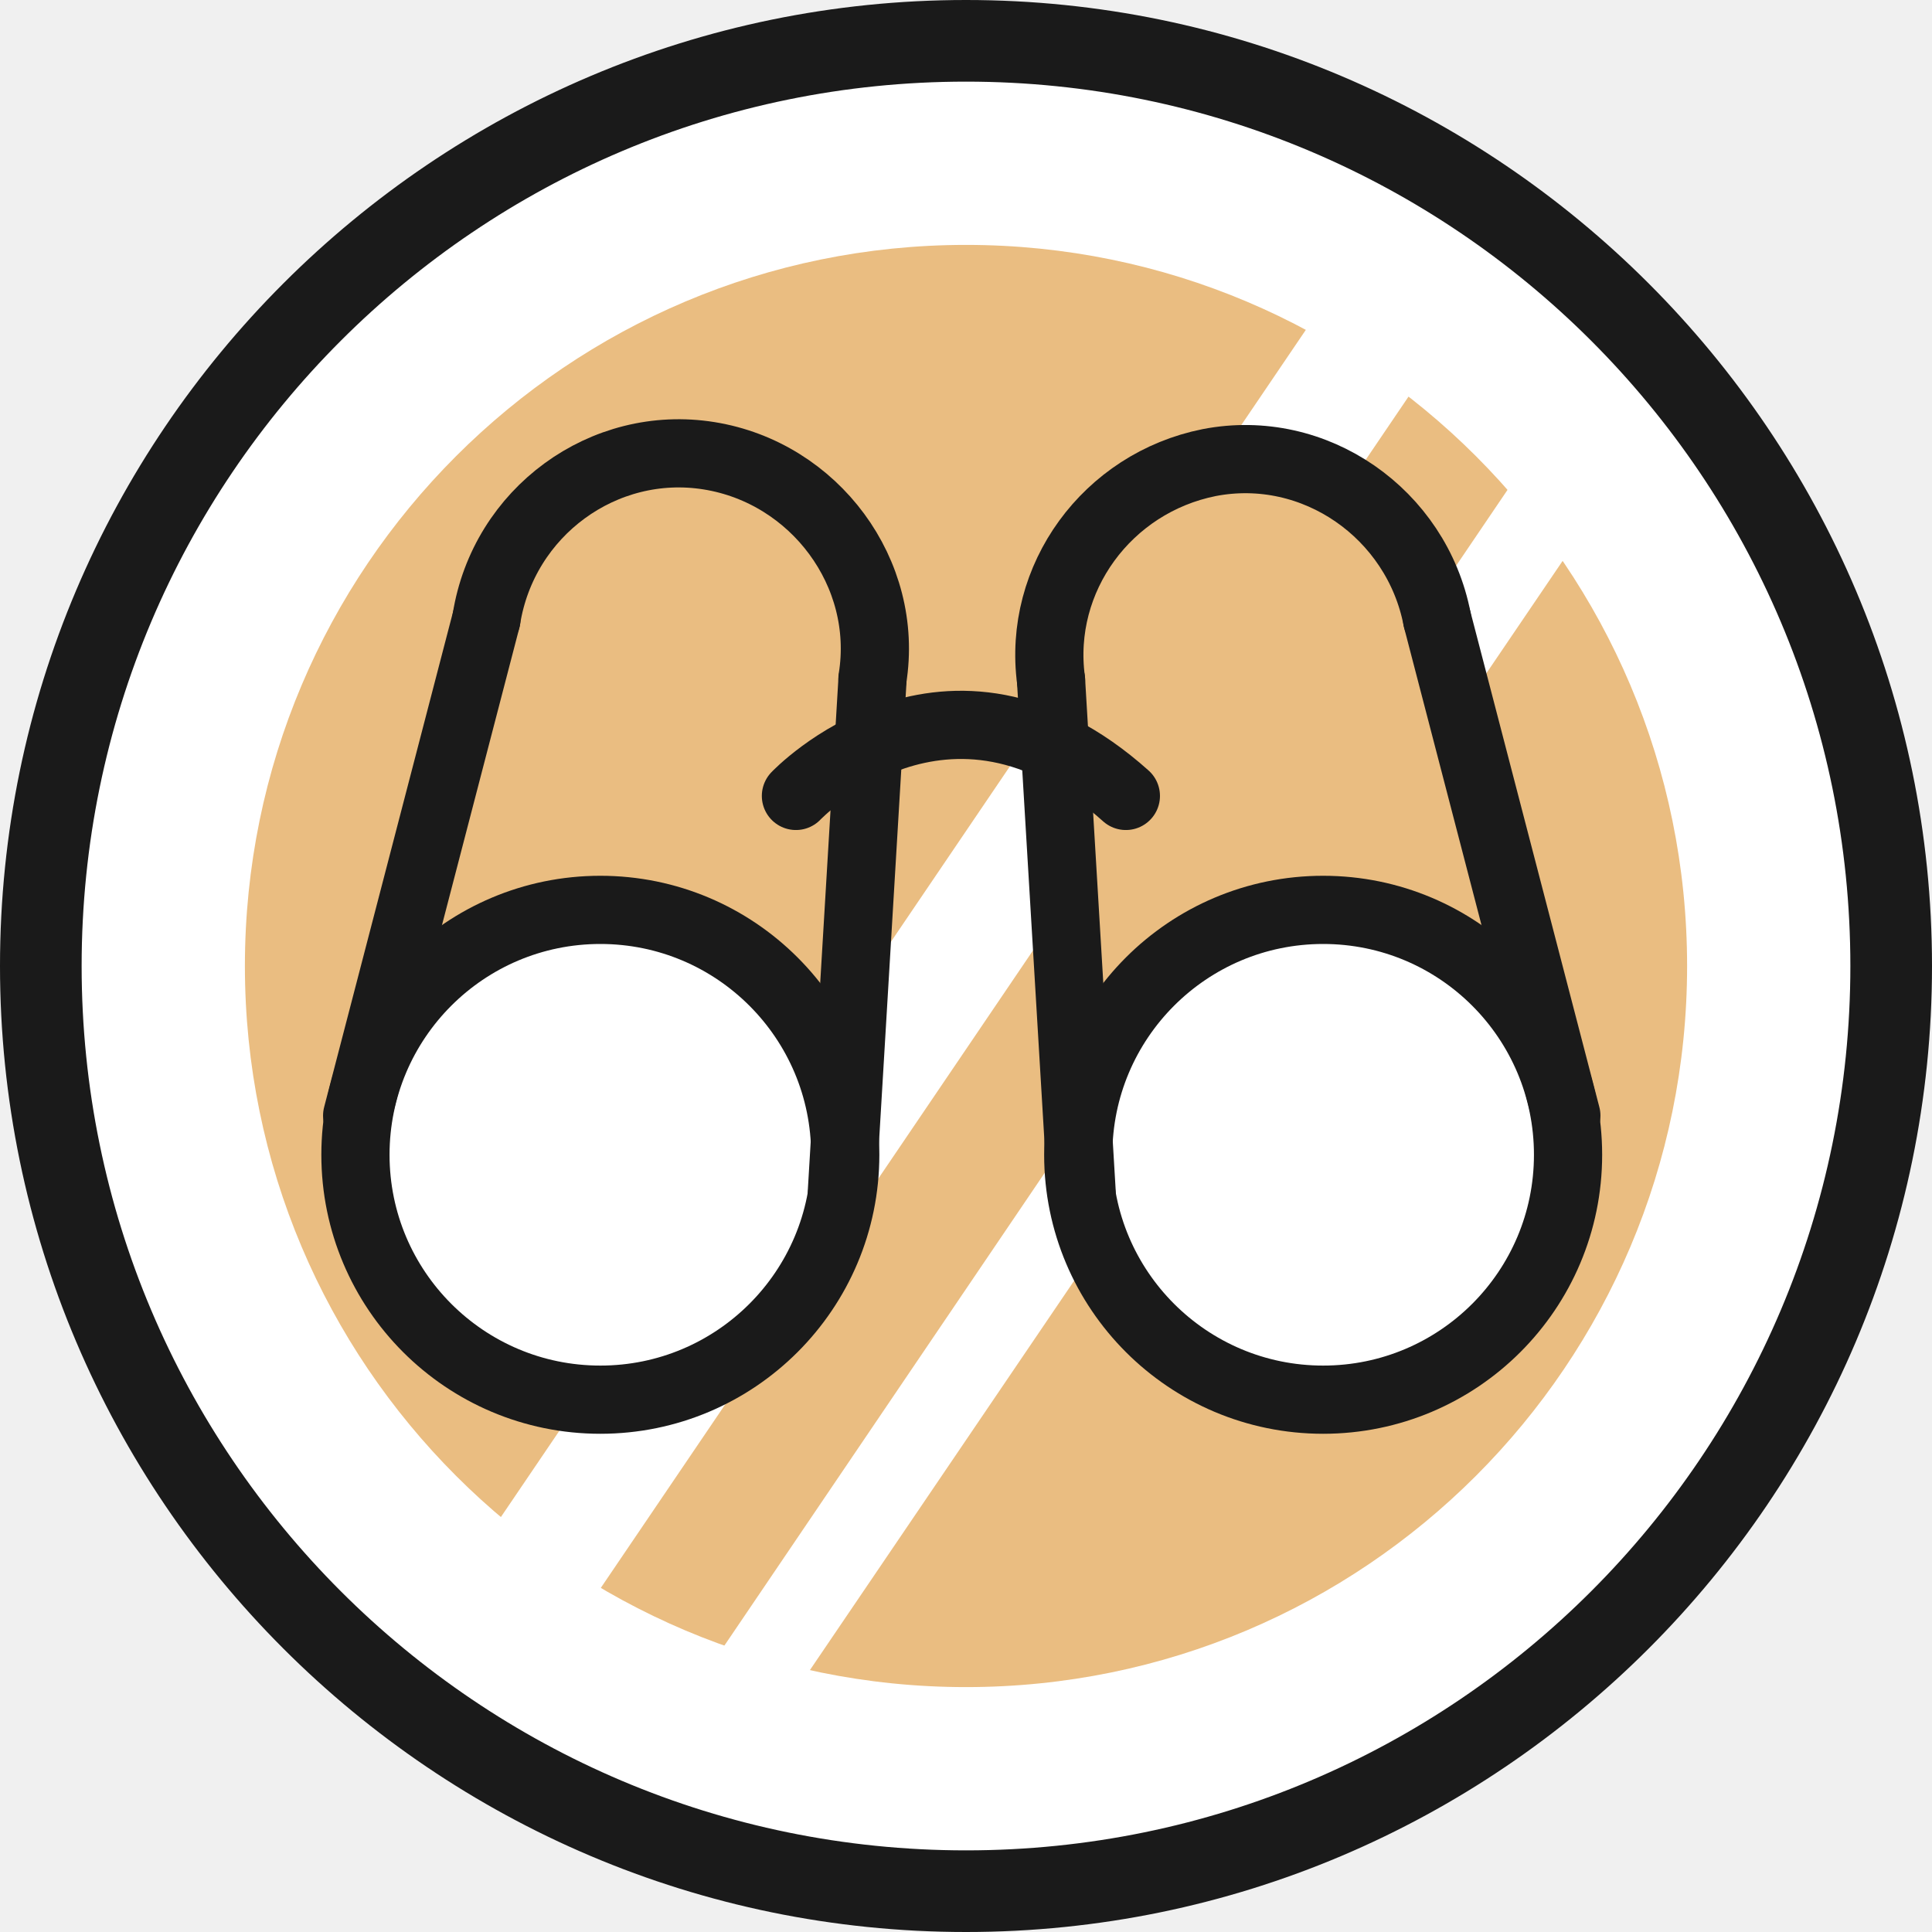
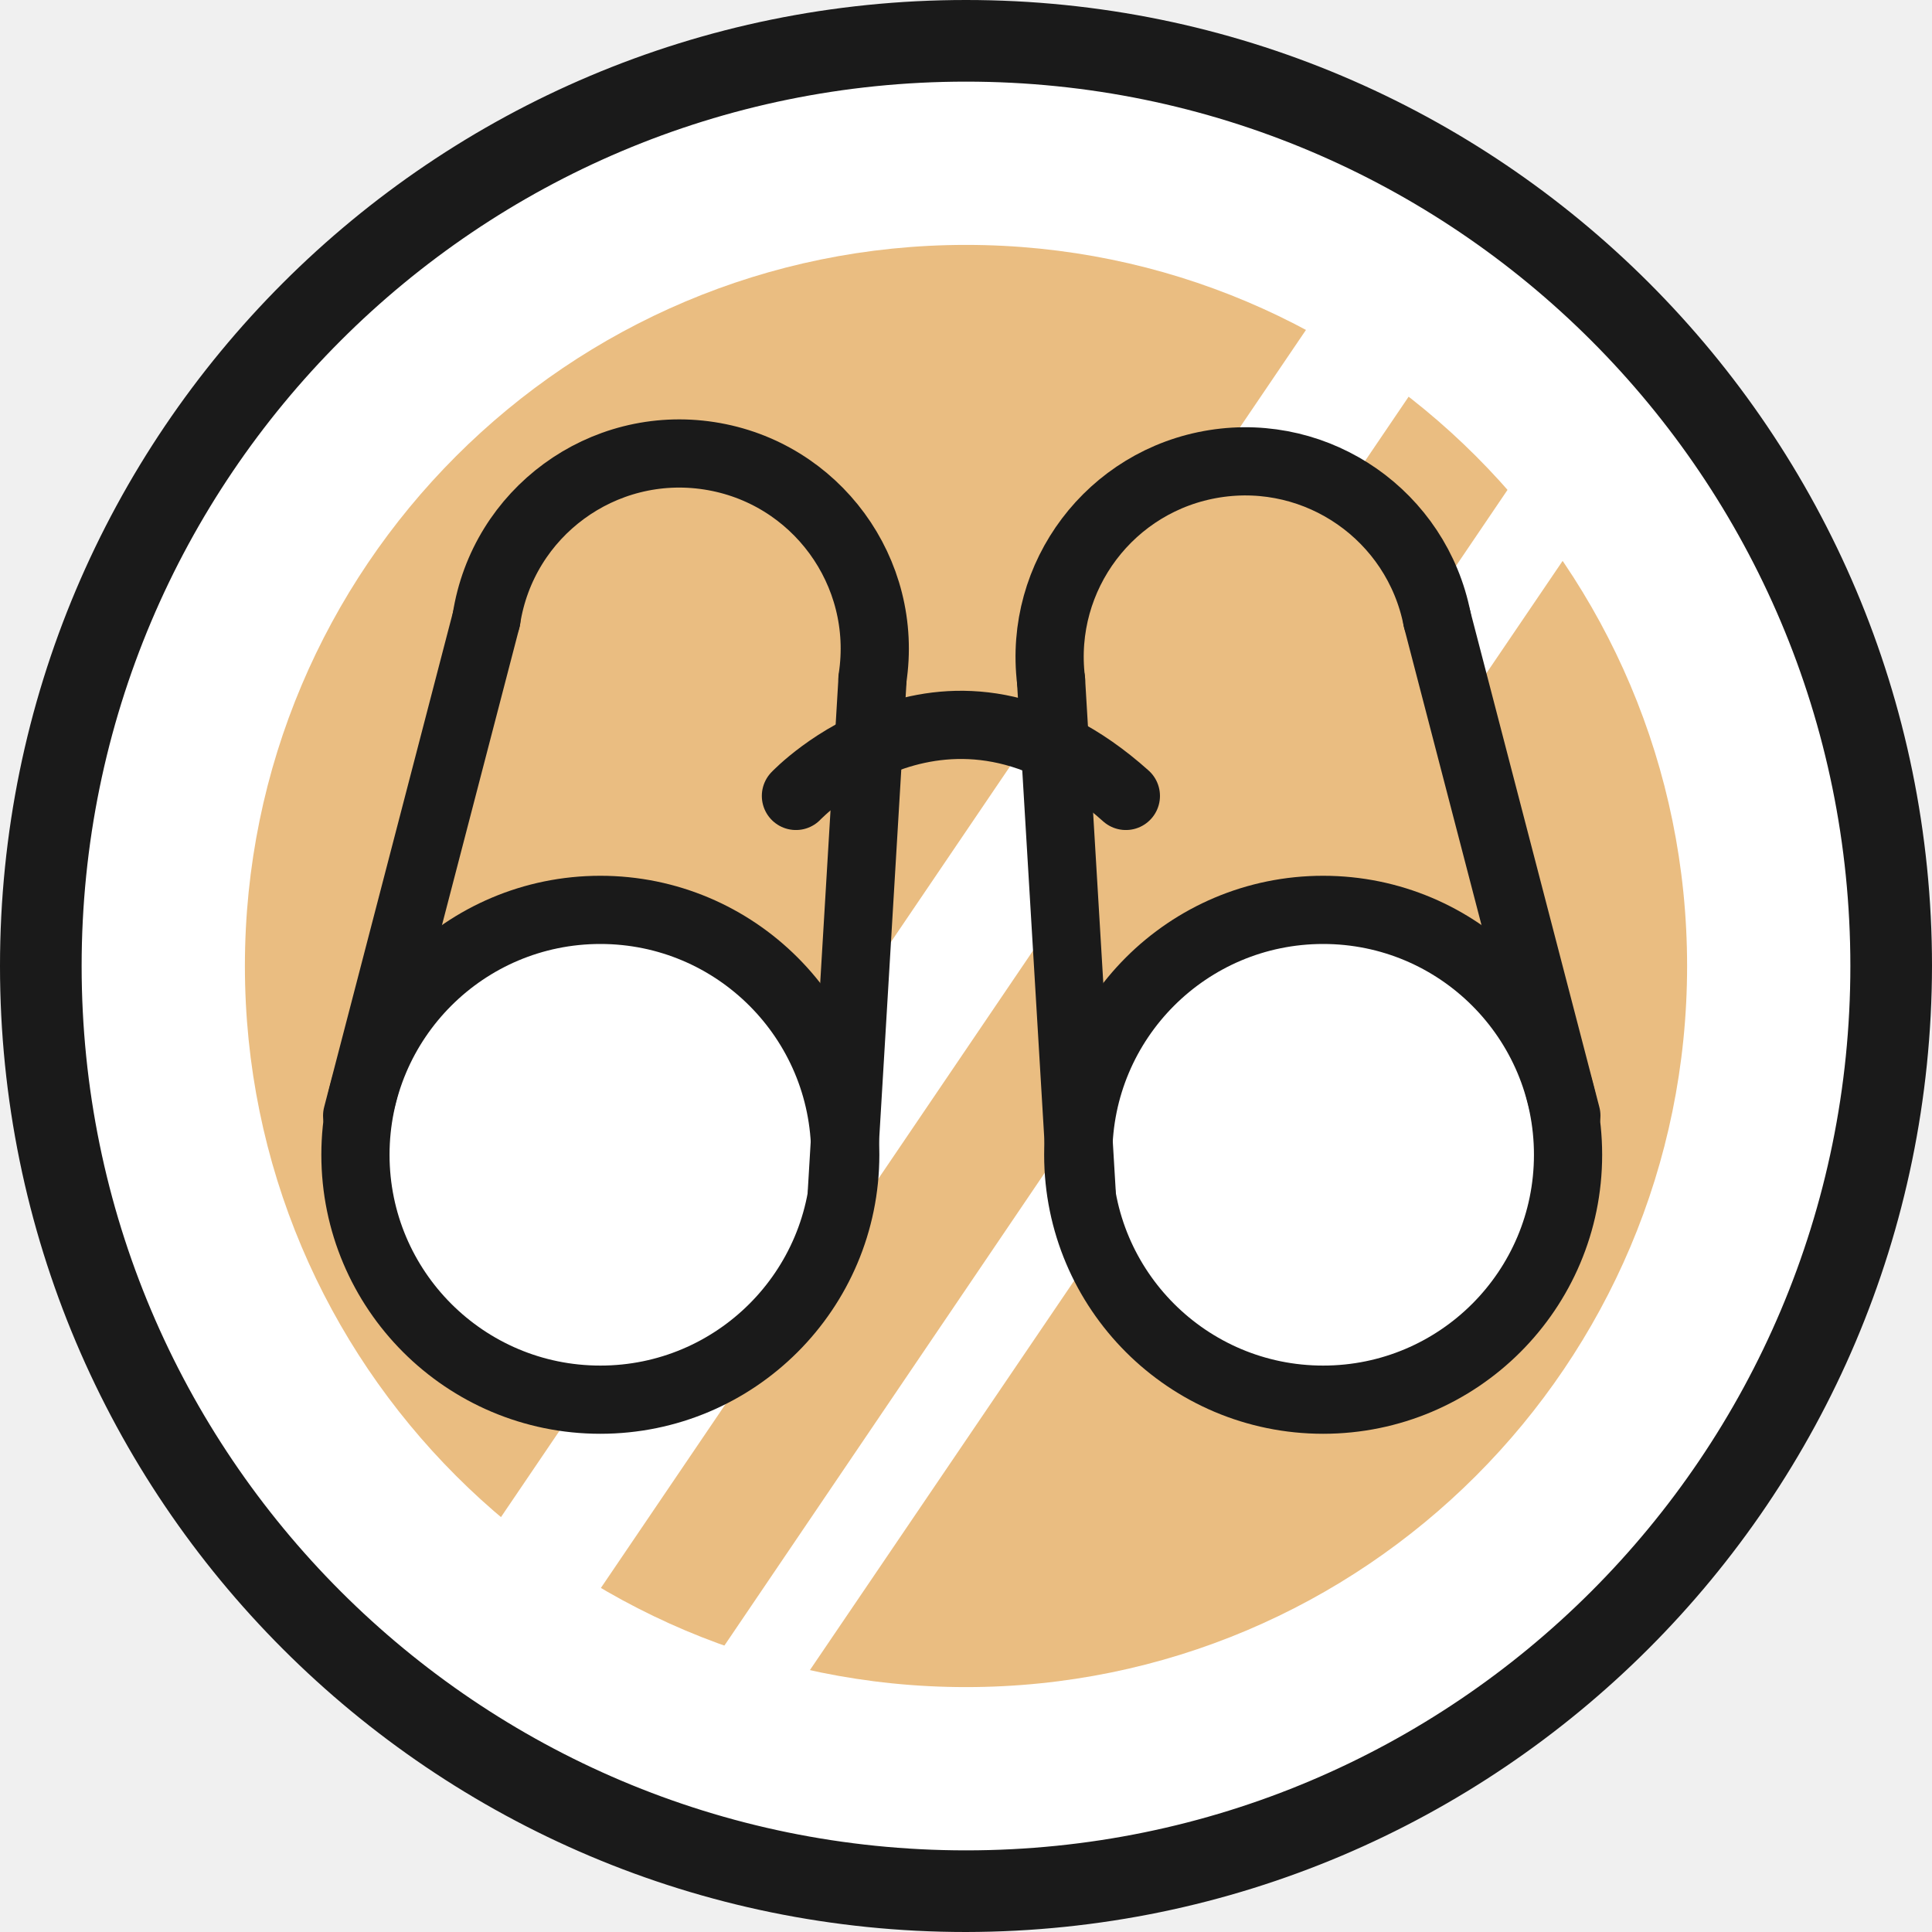
- <svg xmlns="http://www.w3.org/2000/svg" version="1.1" id="圖層_1" x="0px" y="0px" viewBox="0 0 113.6 113.6" style="enable-background:new 0 0 113.6 113.6;" xml:space="preserve">
-   <style type="text/css">
- 	.st0{fill:#FFFFFF;}
- 	.st1{fill:#1A1A1A;}
- 	.st2{fill:#EABD81;}
- 	.st3{fill:#FFFFFF;stroke:#1A1A1A;stroke-width:4.01;stroke-linecap:round;stroke-linejoin:round;}
- 	.st4{fill:none;stroke:#1A1A1A;stroke-width:4.01;stroke-linecap:round;stroke-linejoin:round;}
- </style>
-   <g>
-     <circle class="st0" cx="56.8" cy="56.8" r="54.4" />
-     <path class="st1" d="M56.8,113.6C25.5,113.6,0,88.1,0,56.8C0,25.5,25.5,0,56.8,0c31.3,0,56.8,25.5,56.8,56.8   C113.6,88.1,88.1,113.6,56.8,113.6z M56.8,4.8c-28.7,0-52,23.3-52,52c0,28.7,23.3,52,52,52c28.7,0,52-23.3,52-52   C108.8,28.1,85.5,4.8,56.8,4.8z" />
-   </g>
-   <circle class="st2" cx="56.8" cy="56.8" r="42.4" />
-   <rect x="7.9" y="51.1" transform="matrix(0.5612 -0.8277 0.8277 0.5612 -20.1612 71.3167)" class="st0" width="98.6" height="7.2" />
-   <path class="st0" d="M92.1,23.7l-53.6,79.1l4.1,2.8l53-78.1C94.3,26.3,93.1,25.1,92.1,23.7z" />
-   <polygon class="st2" points="50.2,36.9 48.5,67.3 23.1,61.5 30.3,34.1 36.1,26.9 45.7,28 " />
-   <polygon class="st2" points="75.2,27.6 83,31.7 90.9,63.2 63.9,65.3 61.5,36.9 65.6,29 " />
-   <circle class="st3" cx="35.3" cy="67.9" r="14.4" />
-   <path class="st4" d="M28.6,36.4c1-6.3,6.9-10.6,13.1-9.6s10.6,6.9,9.6,13.1" />
-   <line class="st4" x1="51.3" y1="40" x2="49.5" y2="70.1" />
-   <line class="st4" x1="28.6" y1="36.4" x2="21" y2="65.6" />
-   <circle class="st3" cx="77.8" cy="67.9" r="14.4" />
-   <path class="st4" d="M84.5,36.4c-1.2-6.2-7.2-10.4-13.4-9.2C65.1,28.4,61,34,61.8,40" />
-   <line class="st4" x1="61.8" y1="40" x2="63.6" y2="70.1" />
-   <line class="st4" x1="84.5" y1="36.4" x2="92.1" y2="65.6" />
-   <path class="st4" d="M46.8,46.8c0,0,8.9-9.4,19.4,0" />
+ <svg xmlns="http://www.w3.org/2000/svg" id="圖層_1" data-name="圖層 1" viewBox="0 0 113.6 113.6">
+   <circle cx="56.8" cy="56.8" r="54.4" style="fill:#fff" />
+   <path d="M56.8,113.6a56.8,56.8,0,1,1,56.8-56.8A56.89,56.89,0,0,1,56.8,113.6Zm0-108.8a52,52,0,1,0,52,52A52,52,0,0,0,56.8,4.8Z" style="fill:#1a1a1a" />
+   <circle cx="56.8" cy="56.8" r="42.4" style="fill:#eabd81" />
+   <rect x="7.91" y="51.07" width="98.6" height="7.2" transform="translate(-20.14 71.35) rotate(-55.86)" style="fill:#fff" />
+   <path d="M92.1,23.7,38.5,102.8l4.1,2.8,53-78.1A25,25,0,0,1,92.1,23.7Z" style="fill:#fff" />
+   <polygon points="50.2 36.9 48.5 67.3 23.1 61.5 30.3 34.1 36.1 26.9 45.7 28 50.2 36.9" style="fill:#eabd81" />
+   <polygon points="75.2 27.6 83 31.7 90.9 63.2 63.9 65.3 61.5 36.9 65.6 29 75.2 27.6" style="fill:#eabd81" />
+   <circle cx="35.3" cy="67.9" r="14.4" style="fill:#fff;stroke:#1a1a1a;stroke-linecap:round;stroke-linejoin:round;stroke-width:4.01px" />
+   <path d="M28.6,36.4a11.48,11.48,0,0,1,22.7,3.5" style="fill:none;stroke:#1a1a1a;stroke-linecap:round;stroke-linejoin:round;stroke-width:4.01px" />
+   <line x1="51.3" y1="40" x2="49.5" y2="70.1" style="fill:none;stroke:#1a1a1a;stroke-linecap:round;stroke-linejoin:round;stroke-width:4.01px" />
+   <line x1="28.6" y1="36.4" x2="21" y2="65.6" style="fill:none;stroke:#1a1a1a;stroke-linecap:round;stroke-linejoin:round;stroke-width:4.01px" />
+   <circle cx="77.8" cy="67.9" r="14.4" style="fill:#fff;stroke:#1a1a1a;stroke-linecap:round;stroke-linejoin:round;stroke-width:4.01px" />
+   <path d="M84.5,36.4A11.5,11.5,0,0,0,61.8,40" style="fill:none;stroke:#1a1a1a;stroke-linecap:round;stroke-linejoin:round;stroke-width:4.01px" />
+   <line x1="61.8" y1="40" x2="63.6" y2="70.1" style="fill:none;stroke:#1a1a1a;stroke-linecap:round;stroke-linejoin:round;stroke-width:4.01px" />
+   <line x1="84.5" y1="36.4" x2="92.1" y2="65.6" style="fill:none;stroke:#1a1a1a;stroke-linecap:round;stroke-linejoin:round;stroke-width:4.01px" />
+   <path d="M46.8,46.8s8.9-9.4,19.4,0" style="fill:none;stroke:#1a1a1a;stroke-linecap:round;stroke-linejoin:round;stroke-width:4.01px" />
</svg>
